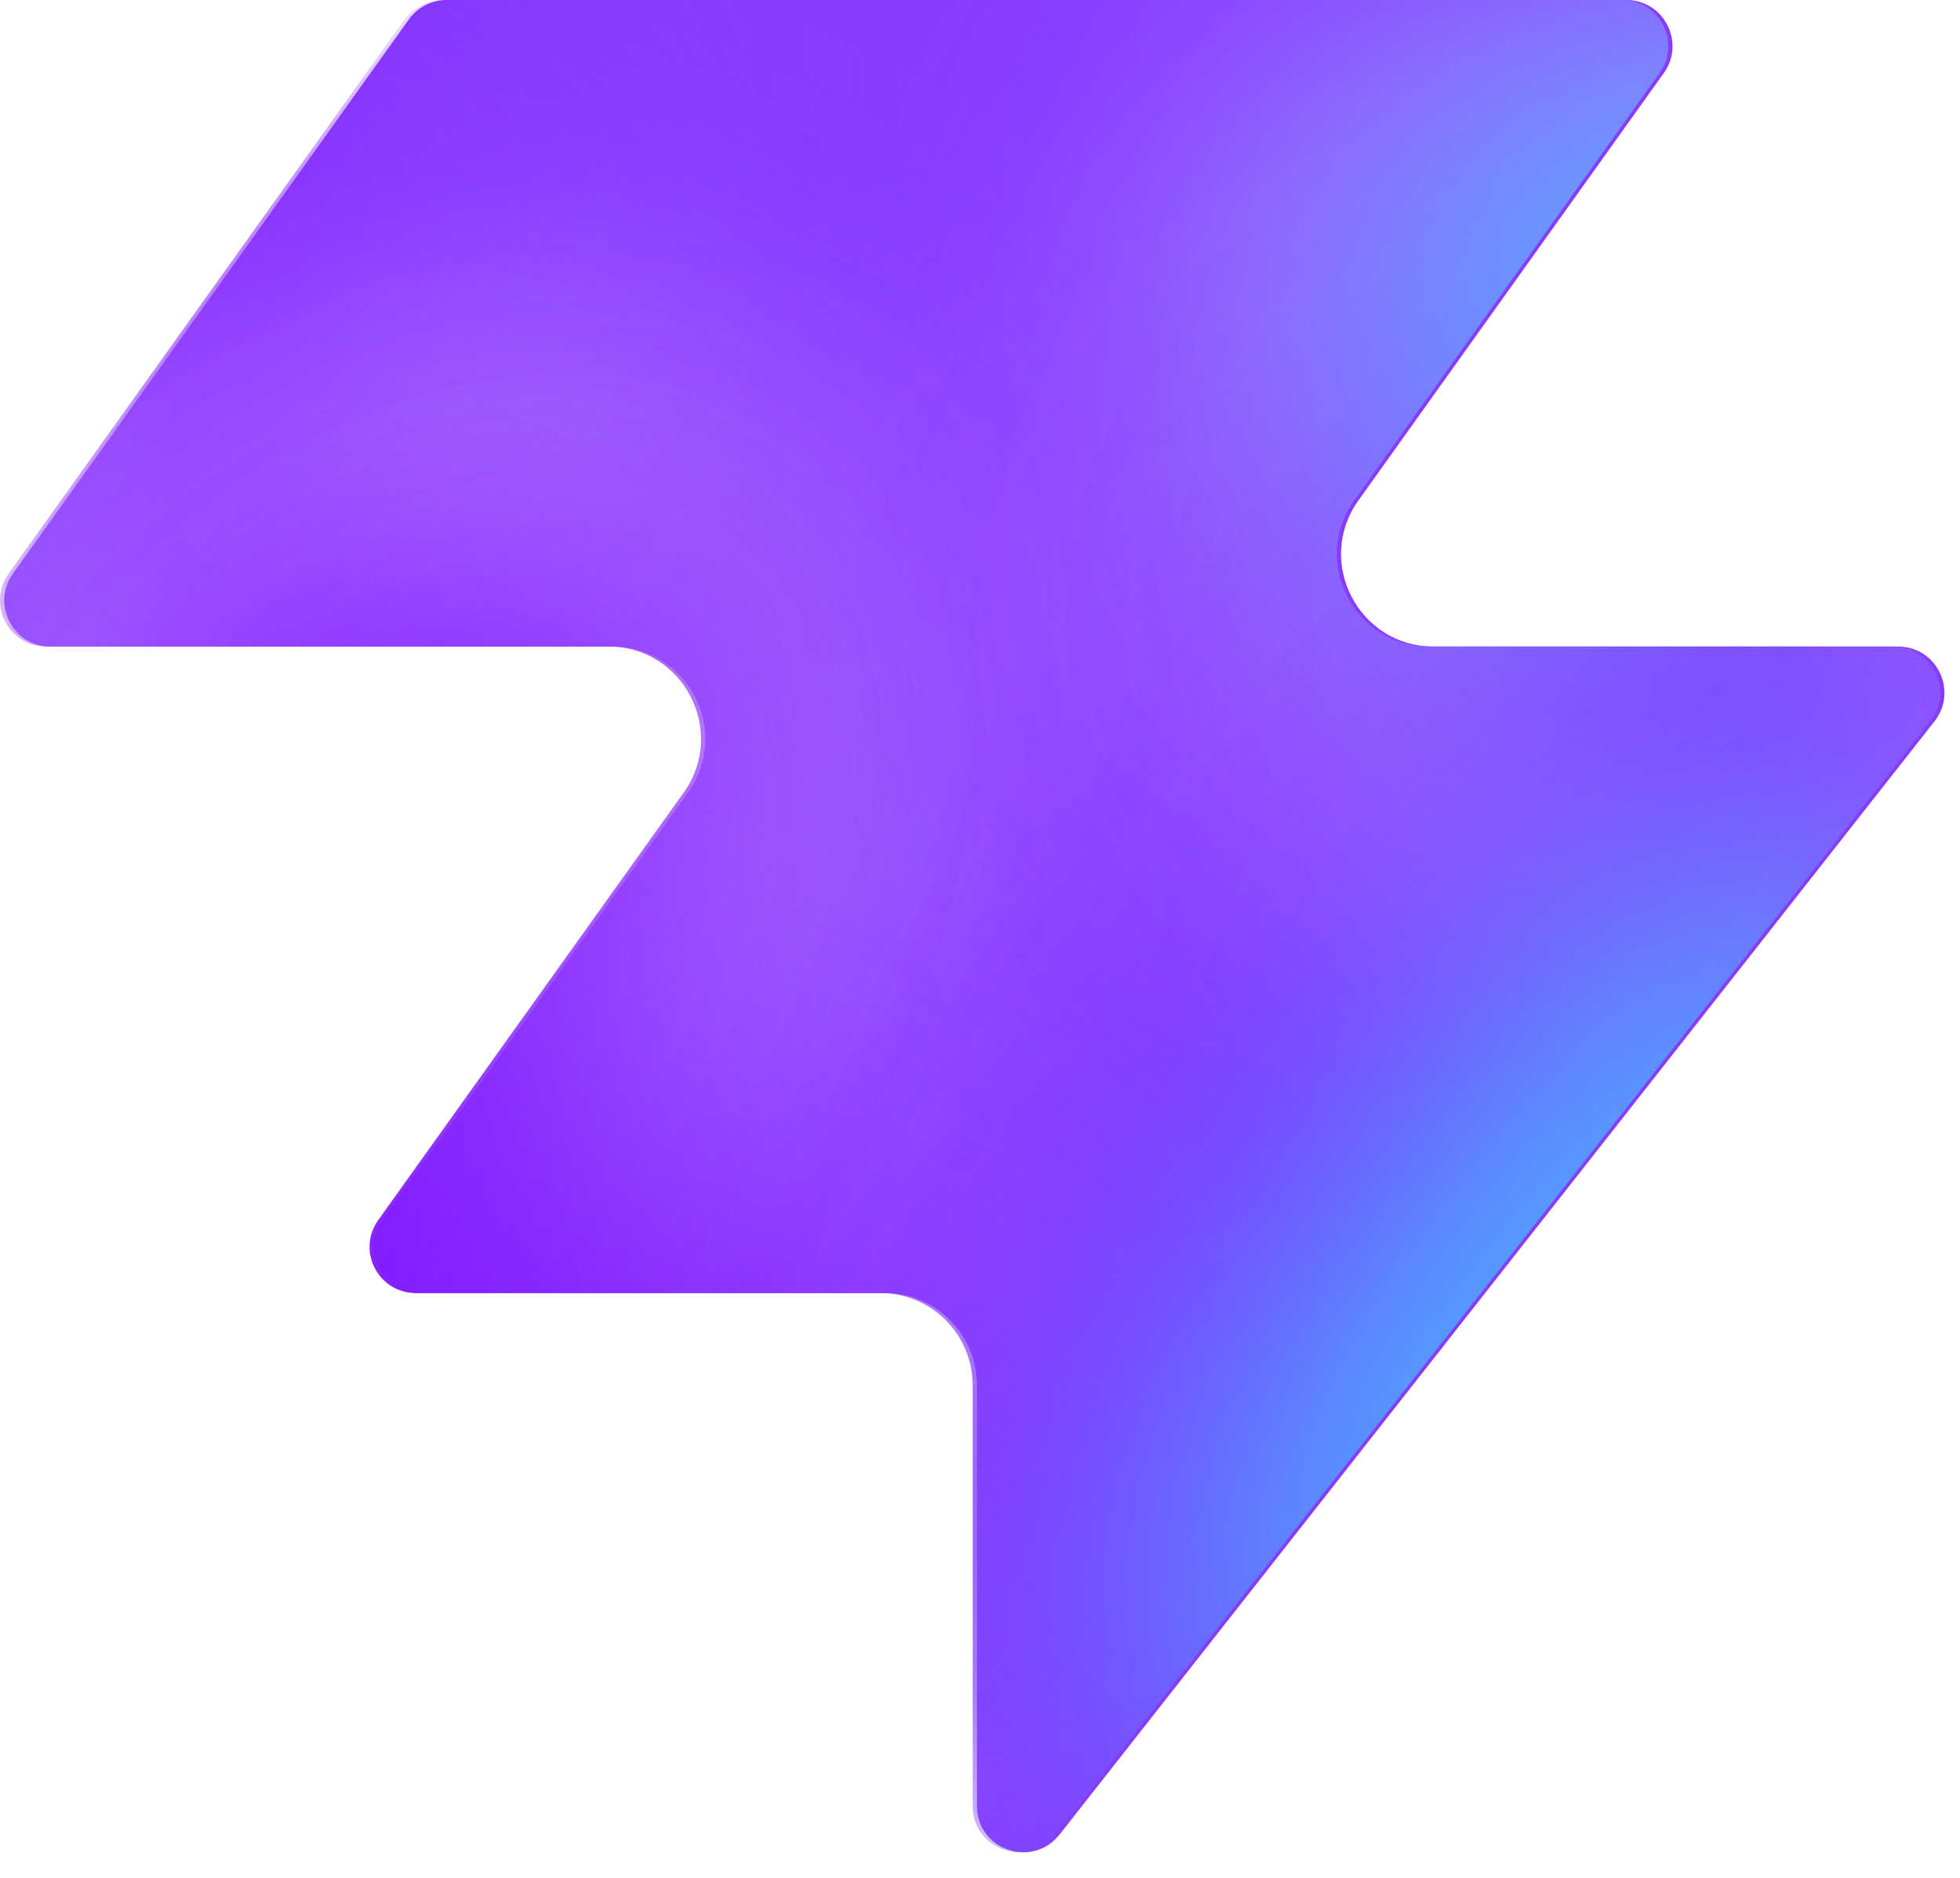
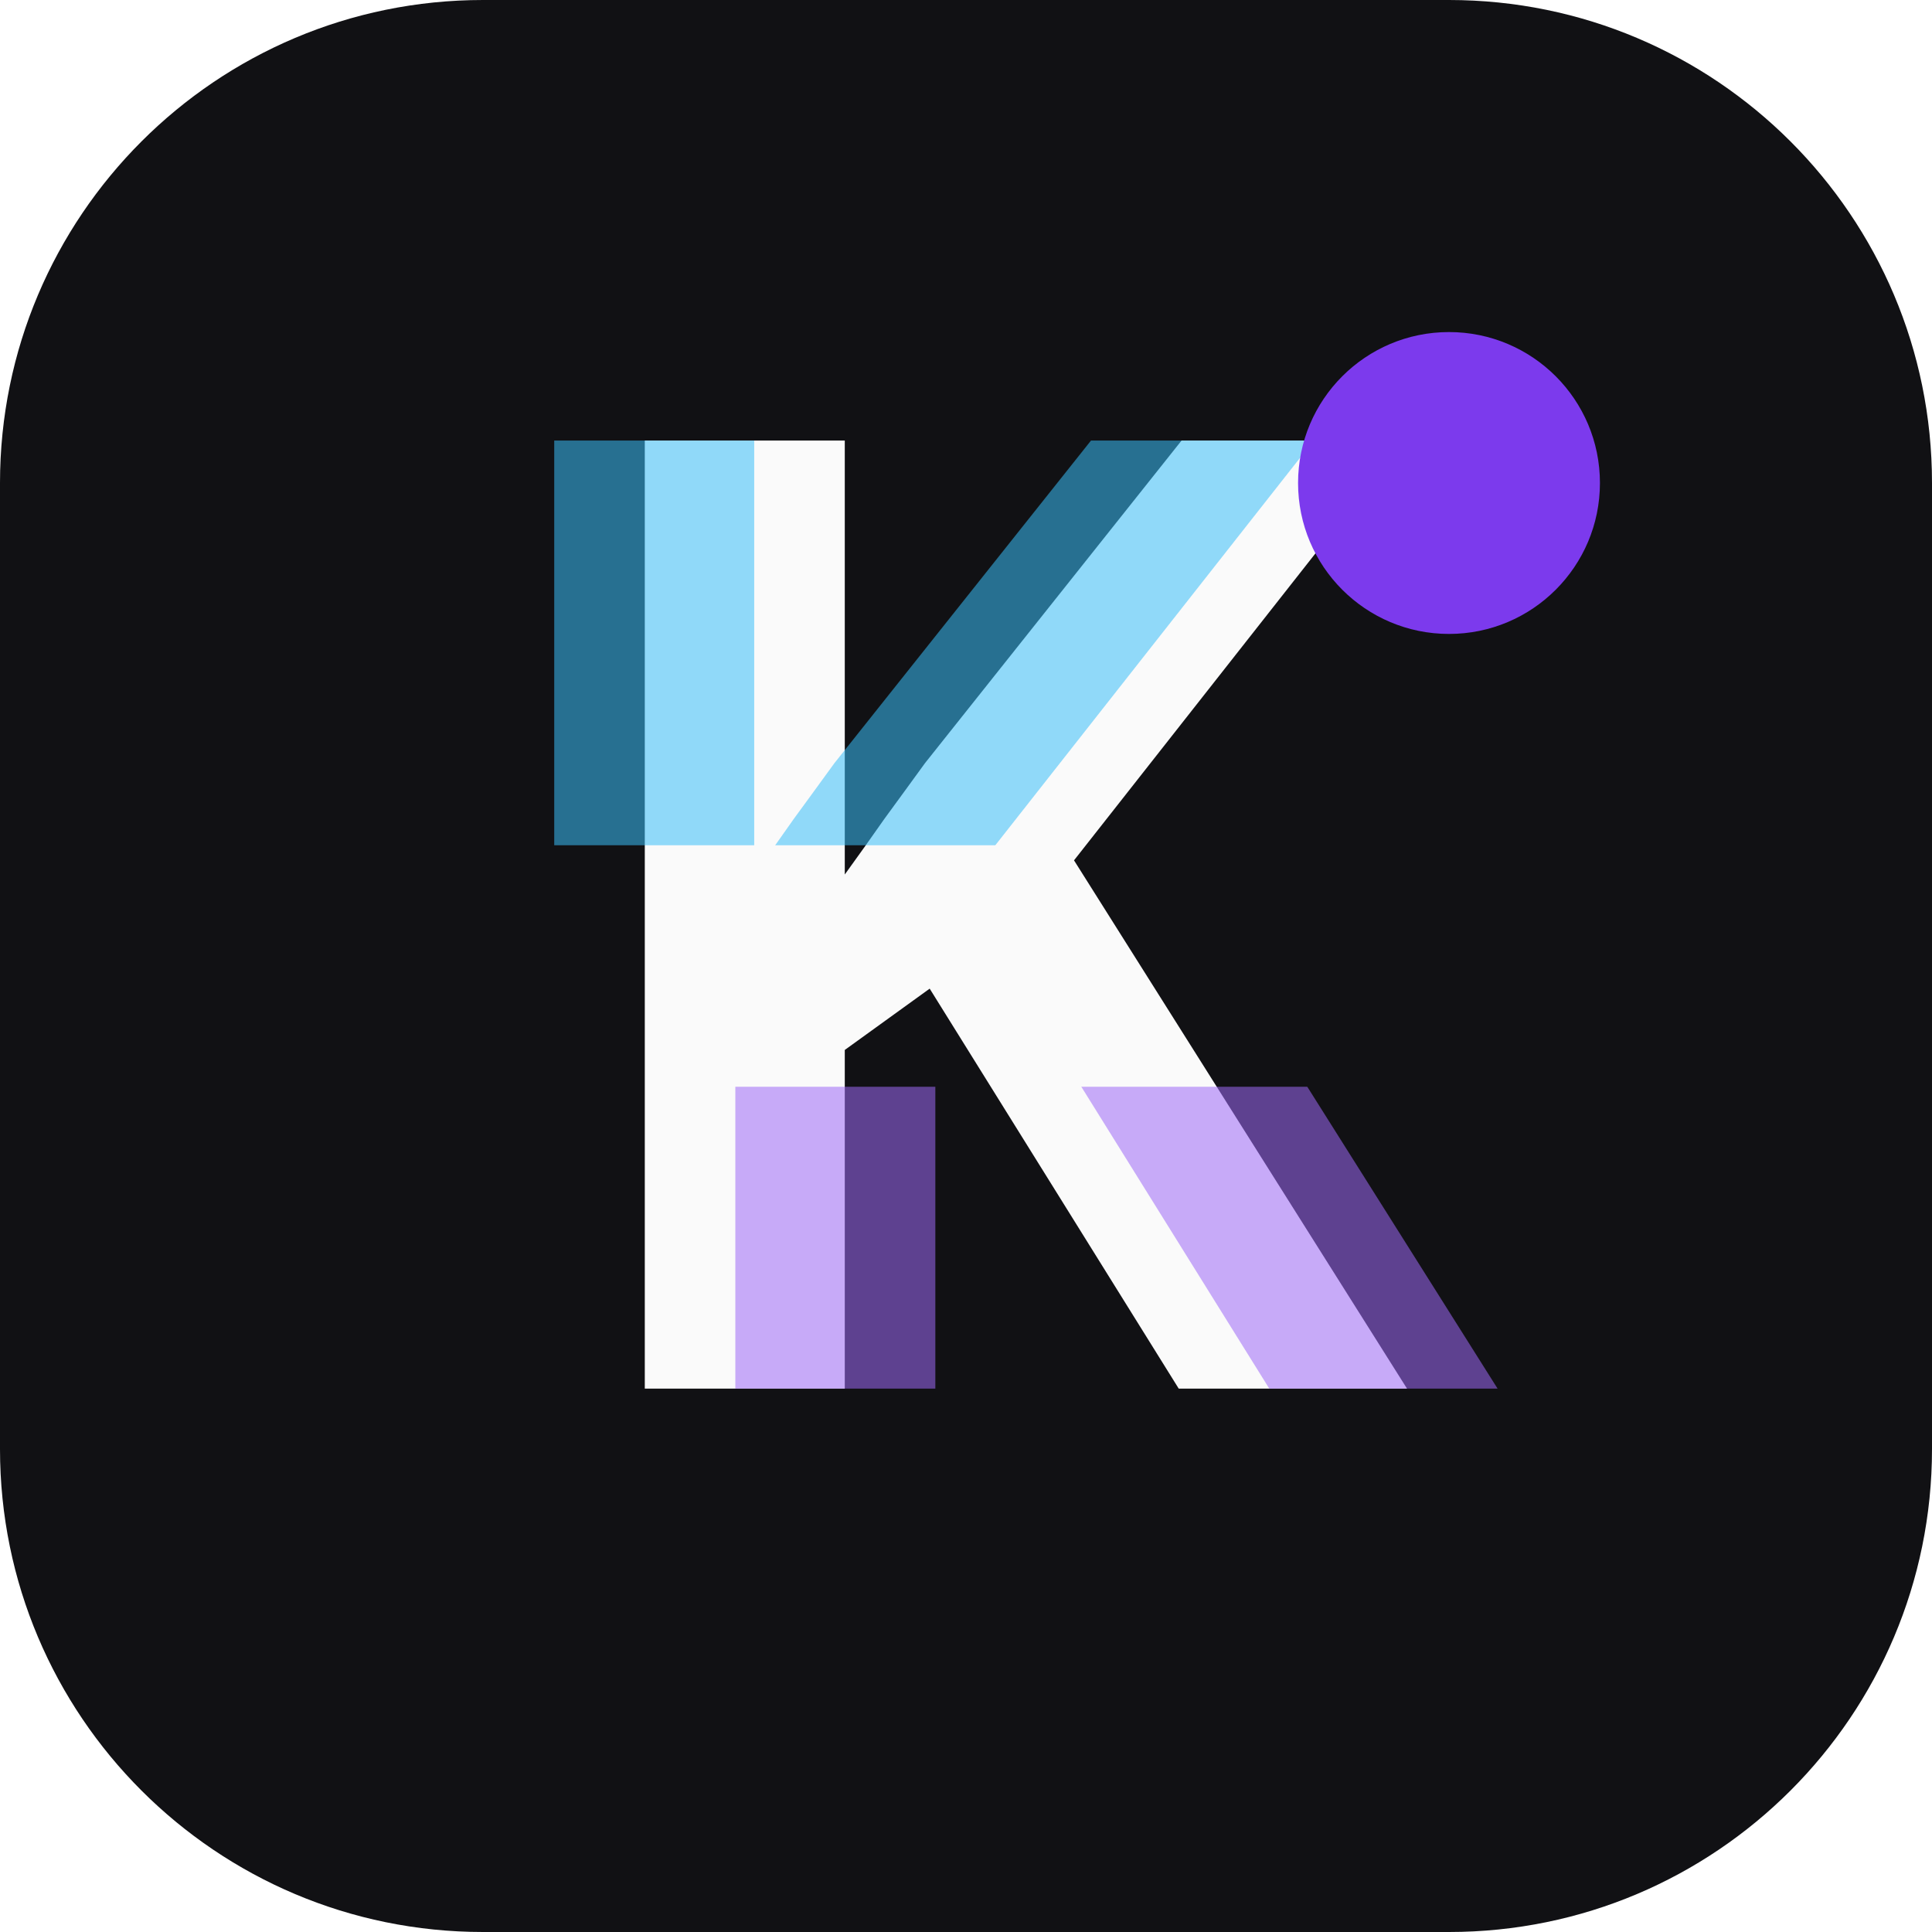
- <svg xmlns="http://www.w3.org/2000/svg" width="48" height="46" fill="none" viewBox="0 0 48 46">
-   <path fill="#863bff" d="M25.946 44.938c-.664.845-2.021.375-2.021-.698V33.937a2.26 2.26 0 0 0-2.262-2.262H10.287c-.92 0-1.456-1.04-.92-1.788l7.48-10.471c1.07-1.497 0-3.578-1.842-3.578H1.237c-.92 0-1.456-1.04-.92-1.788L10.013.474c.214-.297.556-.474.92-.474h28.894c.92 0 1.456 1.04.92 1.788l-7.48 10.471c-1.07 1.498 0 3.579 1.842 3.579h11.377c.943 0 1.473 1.088.89 1.83L25.947 44.94z" style="fill:#863bff;fill:color(display-p3 .525 .23 1);fill-opacity:1" />
-   <mask id="a" width="48" height="46" x="0" y="0" maskUnits="userSpaceOnUse" style="mask-type:alpha">
-     <path fill="#000" d="M25.842 44.938c-.664.844-2.021.375-2.021-.698V33.937a2.26 2.26 0 0 0-2.262-2.262H10.183c-.92 0-1.456-1.04-.92-1.788l7.48-10.471c1.07-1.498 0-3.579-1.842-3.579H1.133c-.92 0-1.456-1.04-.92-1.787L9.91.473c.214-.297.556-.474.92-.474h28.894c.92 0 1.456 1.04.92 1.788l-7.48 10.471c-1.07 1.498 0 3.578 1.842 3.578h11.377c.943 0 1.473 1.088.89 1.832L25.843 44.94z" style="fill:#000;fill-opacity:1" />
-   </mask>
-   <g mask="url(#a)">
-     <g filter="url(#b)">
-       <ellipse cx="5.508" cy="14.704" fill="#ede6ff" rx="5.508" ry="14.704" style="fill:#ede6ff;fill:color(display-p3 .927 .903 1);fill-opacity:1" transform="matrix(.00324 1 1 -.00324 -4.47 31.516)" />
-     </g>
-     <g filter="url(#c)">
-       <ellipse cx="10.399" cy="29.851" fill="#ede6ff" rx="10.399" ry="29.851" style="fill:#ede6ff;fill:color(display-p3 .927 .903 1);fill-opacity:1" transform="matrix(.00324 1 1 -.00324 -39.328 7.883)" />
-     </g>
-     <g filter="url(#d)">
-       <ellipse cx="5.508" cy="30.487" fill="#7e14ff" rx="5.508" ry="30.487" style="fill:#7e14ff;fill:color(display-p3 .492 .077 1);fill-opacity:1" transform="rotate(89.814 -25.913 -14.639)scale(1 -1)" />
-     </g>
-     <g filter="url(#e)">
-       <ellipse cx="5.508" cy="30.599" fill="#7e14ff" rx="5.508" ry="30.599" style="fill:#7e14ff;fill:color(display-p3 .492 .077 1);fill-opacity:1" transform="rotate(89.814 -32.644 -3.334)scale(1 -1)" />
-     </g>
-     <g filter="url(#f)">
-       <ellipse cx="5.508" cy="30.599" fill="#7e14ff" rx="5.508" ry="30.599" style="fill:#7e14ff;fill:color(display-p3 .492 .077 1);fill-opacity:1" transform="matrix(.00324 1 1 -.00324 -34.34 30.47)" />
-     </g>
-     <g filter="url(#g)">
-       <ellipse cx="14.072" cy="22.078" fill="#ede6ff" rx="14.072" ry="22.078" style="fill:#ede6ff;fill:color(display-p3 .927 .903 1);fill-opacity:1" transform="rotate(93.35 24.506 48.493)scale(-1 1)" />
-     </g>
-     <g filter="url(#h)">
-       <ellipse cx="3.47" cy="21.501" fill="#7e14ff" rx="3.47" ry="21.501" style="fill:#7e14ff;fill:color(display-p3 .492 .077 1);fill-opacity:1" transform="rotate(89.009 28.708 47.59)scale(-1 1)" />
-     </g>
-     <g filter="url(#i)">
-       <ellipse cx="3.47" cy="21.501" fill="#7e14ff" rx="3.47" ry="21.501" style="fill:#7e14ff;fill:color(display-p3 .492 .077 1);fill-opacity:1" transform="rotate(89.009 28.708 47.59)scale(-1 1)" />
-     </g>
-     <g filter="url(#j)">
-       <ellipse cx=".387" cy="8.972" fill="#7e14ff" rx="4.407" ry="29.108" style="fill:#7e14ff;fill:color(display-p3 .492 .077 1);fill-opacity:1" transform="rotate(39.51 .387 8.972)" />
-     </g>
-     <g filter="url(#k)">
-       <ellipse cx="47.523" cy="-6.092" fill="#7e14ff" rx="4.407" ry="29.108" style="fill:#7e14ff;fill:color(display-p3 .492 .077 1);fill-opacity:1" transform="rotate(37.892 47.523 -6.092)" />
-     </g>
-     <g filter="url(#l)">
-       <ellipse cx="41.412" cy="6.333" fill="#47bfff" rx="5.971" ry="9.665" style="fill:#47bfff;fill:color(display-p3 .28 .748 1);fill-opacity:1" transform="rotate(37.892 41.412 6.333)" />
-     </g>
-     <g filter="url(#m)">
-       <ellipse cx="-1.879" cy="38.332" fill="#7e14ff" rx="4.407" ry="29.108" style="fill:#7e14ff;fill:color(display-p3 .492 .077 1);fill-opacity:1" transform="rotate(37.892 -1.88 38.332)" />
-     </g>
-     <g filter="url(#n)">
-       <ellipse cx="-1.879" cy="38.332" fill="#7e14ff" rx="4.407" ry="29.108" style="fill:#7e14ff;fill:color(display-p3 .492 .077 1);fill-opacity:1" transform="rotate(37.892 -1.88 38.332)" />
-     </g>
-     <g filter="url(#o)">
-       <ellipse cx="35.651" cy="29.907" fill="#7e14ff" rx="4.407" ry="29.108" style="fill:#7e14ff;fill:color(display-p3 .492 .077 1);fill-opacity:1" transform="rotate(37.892 35.651 29.907)" />
-     </g>
-     <g filter="url(#p)">
-       <ellipse cx="38.418" cy="32.4" fill="#47bfff" rx="5.971" ry="15.297" style="fill:#47bfff;fill:color(display-p3 .28 .748 1);fill-opacity:1" transform="rotate(37.892 38.418 32.4)" />
-     </g>
-   </g>
-   <defs>
-     <filter id="b" width="60.045" height="41.654" x="-19.77" y="16.149" color-interpolation-filters="sRGB" filterUnits="userSpaceOnUse">
-       <feFlood flood-opacity="0" result="BackgroundImageFix" />
-       <feBlend in="SourceGraphic" in2="BackgroundImageFix" result="shape" />
-       <feGaussianBlur result="effect1_foregroundBlur_2002_17158" stdDeviation="7.659" />
-     </filter>
-     <filter id="c" width="90.34" height="51.437" x="-54.613" y="-7.533" color-interpolation-filters="sRGB" filterUnits="userSpaceOnUse">
-       <feFlood flood-opacity="0" result="BackgroundImageFix" />
-       <feBlend in="SourceGraphic" in2="BackgroundImageFix" result="shape" />
-       <feGaussianBlur result="effect1_foregroundBlur_2002_17158" stdDeviation="7.659" />
-     </filter>
-     <filter id="d" width="79.355" height="29.4" x="-49.64" y="2.03" color-interpolation-filters="sRGB" filterUnits="userSpaceOnUse">
-       <feFlood flood-opacity="0" result="BackgroundImageFix" />
-       <feBlend in="SourceGraphic" in2="BackgroundImageFix" result="shape" />
-       <feGaussianBlur result="effect1_foregroundBlur_2002_17158" stdDeviation="4.596" />
-     </filter>
-     <filter id="e" width="79.579" height="29.4" x="-45.045" y="20.029" color-interpolation-filters="sRGB" filterUnits="userSpaceOnUse">
-       <feFlood flood-opacity="0" result="BackgroundImageFix" />
-       <feBlend in="SourceGraphic" in2="BackgroundImageFix" result="shape" />
-       <feGaussianBlur result="effect1_foregroundBlur_2002_17158" stdDeviation="4.596" />
-     </filter>
-     <filter id="f" width="79.579" height="29.4" x="-43.513" y="21.178" color-interpolation-filters="sRGB" filterUnits="userSpaceOnUse">
-       <feFlood flood-opacity="0" result="BackgroundImageFix" />
-       <feBlend in="SourceGraphic" in2="BackgroundImageFix" result="shape" />
-       <feGaussianBlur result="effect1_foregroundBlur_2002_17158" stdDeviation="4.596" />
-     </filter>
-     <filter id="g" width="74.749" height="58.852" x="15.756" y="-17.901" color-interpolation-filters="sRGB" filterUnits="userSpaceOnUse">
-       <feFlood flood-opacity="0" result="BackgroundImageFix" />
-       <feBlend in="SourceGraphic" in2="BackgroundImageFix" result="shape" />
-       <feGaussianBlur result="effect1_foregroundBlur_2002_17158" stdDeviation="7.659" />
-     </filter>
-     <filter id="h" width="61.377" height="25.362" x="23.548" y="2.284" color-interpolation-filters="sRGB" filterUnits="userSpaceOnUse">
-       <feFlood flood-opacity="0" result="BackgroundImageFix" />
-       <feBlend in="SourceGraphic" in2="BackgroundImageFix" result="shape" />
-       <feGaussianBlur result="effect1_foregroundBlur_2002_17158" stdDeviation="4.596" />
-     </filter>
-     <filter id="i" width="61.377" height="25.362" x="23.548" y="2.284" color-interpolation-filters="sRGB" filterUnits="userSpaceOnUse">
-       <feFlood flood-opacity="0" result="BackgroundImageFix" />
-       <feBlend in="SourceGraphic" in2="BackgroundImageFix" result="shape" />
-       <feGaussianBlur result="effect1_foregroundBlur_2002_17158" stdDeviation="4.596" />
-     </filter>
-     <filter id="j" width="56.045" height="63.649" x="-27.636" y="-22.853" color-interpolation-filters="sRGB" filterUnits="userSpaceOnUse">
-       <feFlood flood-opacity="0" result="BackgroundImageFix" />
-       <feBlend in="SourceGraphic" in2="BackgroundImageFix" result="shape" />
-       <feGaussianBlur result="effect1_foregroundBlur_2002_17158" stdDeviation="4.596" />
-     </filter>
-     <filter id="k" width="54.814" height="64.646" x="20.116" y="-38.415" color-interpolation-filters="sRGB" filterUnits="userSpaceOnUse">
-       <feFlood flood-opacity="0" result="BackgroundImageFix" />
-       <feBlend in="SourceGraphic" in2="BackgroundImageFix" result="shape" />
-       <feGaussianBlur result="effect1_foregroundBlur_2002_17158" stdDeviation="4.596" />
-     </filter>
-     <filter id="l" width="33.541" height="35.313" x="24.641" y="-11.323" color-interpolation-filters="sRGB" filterUnits="userSpaceOnUse">
-       <feFlood flood-opacity="0" result="BackgroundImageFix" />
-       <feBlend in="SourceGraphic" in2="BackgroundImageFix" result="shape" />
-       <feGaussianBlur result="effect1_foregroundBlur_2002_17158" stdDeviation="4.596" />
-     </filter>
-     <filter id="m" width="54.814" height="64.646" x="-29.286" y="6.009" color-interpolation-filters="sRGB" filterUnits="userSpaceOnUse">
-       <feFlood flood-opacity="0" result="BackgroundImageFix" />
-       <feBlend in="SourceGraphic" in2="BackgroundImageFix" result="shape" />
-       <feGaussianBlur result="effect1_foregroundBlur_2002_17158" stdDeviation="4.596" />
-     </filter>
-     <filter id="n" width="54.814" height="64.646" x="-29.286" y="6.009" color-interpolation-filters="sRGB" filterUnits="userSpaceOnUse">
-       <feFlood flood-opacity="0" result="BackgroundImageFix" />
-       <feBlend in="SourceGraphic" in2="BackgroundImageFix" result="shape" />
-       <feGaussianBlur result="effect1_foregroundBlur_2002_17158" stdDeviation="4.596" />
-     </filter>
-     <filter id="o" width="54.814" height="64.646" x="8.244" y="-2.416" color-interpolation-filters="sRGB" filterUnits="userSpaceOnUse">
-       <feFlood flood-opacity="0" result="BackgroundImageFix" />
-       <feBlend in="SourceGraphic" in2="BackgroundImageFix" result="shape" />
-       <feGaussianBlur result="effect1_foregroundBlur_2002_17158" stdDeviation="4.596" />
-     </filter>
-     <filter id="p" width="39.409" height="43.623" x="18.713" y="10.588" color-interpolation-filters="sRGB" filterUnits="userSpaceOnUse">
-       <feFlood flood-opacity="0" result="BackgroundImageFix" />
-       <feBlend in="SourceGraphic" in2="BackgroundImageFix" result="shape" />
-       <feGaussianBlur result="effect1_foregroundBlur_2002_17158" stdDeviation="4.596" />
-     </filter>
-   </defs>
+ <svg xmlns="http://www.w3.org/2000/svg" viewBox="0 0 32 32">
+   <rect width="32" height="32" rx="8" fill="#111114" />
+   <clipPath id="top">
+     <rect x="0" y="6" width="32" height="8" />
+   </clipPath>
+   <clipPath id="bot">
+     <rect x="0" y="18" width="32" height="8" />
+   </clipPath>
+   <text x="16" y="23" font-family="'Syne', 'Arial Black', sans-serif" font-weight="800" font-size="22" text-anchor="middle" fill="#FAFAFA" letter-spacing="-1">K</text>
+   <text x="14.5" y="23" font-family="'Syne', 'Arial Black', sans-serif" font-weight="800" font-size="22" text-anchor="middle" fill="#38bdf8" opacity="0.55" letter-spacing="-1" clip-path="url(#top)">K</text>
+   <text x="17.5" y="23" font-family="'Syne', 'Arial Black', sans-serif" font-weight="800" font-size="22" text-anchor="middle" fill="#9d68f5" opacity="0.55" letter-spacing="-1" clip-path="url(#bot)">K</text>
+   <circle cx="24" cy="8" r="2.5" fill="#7C3AED" />
</svg>
